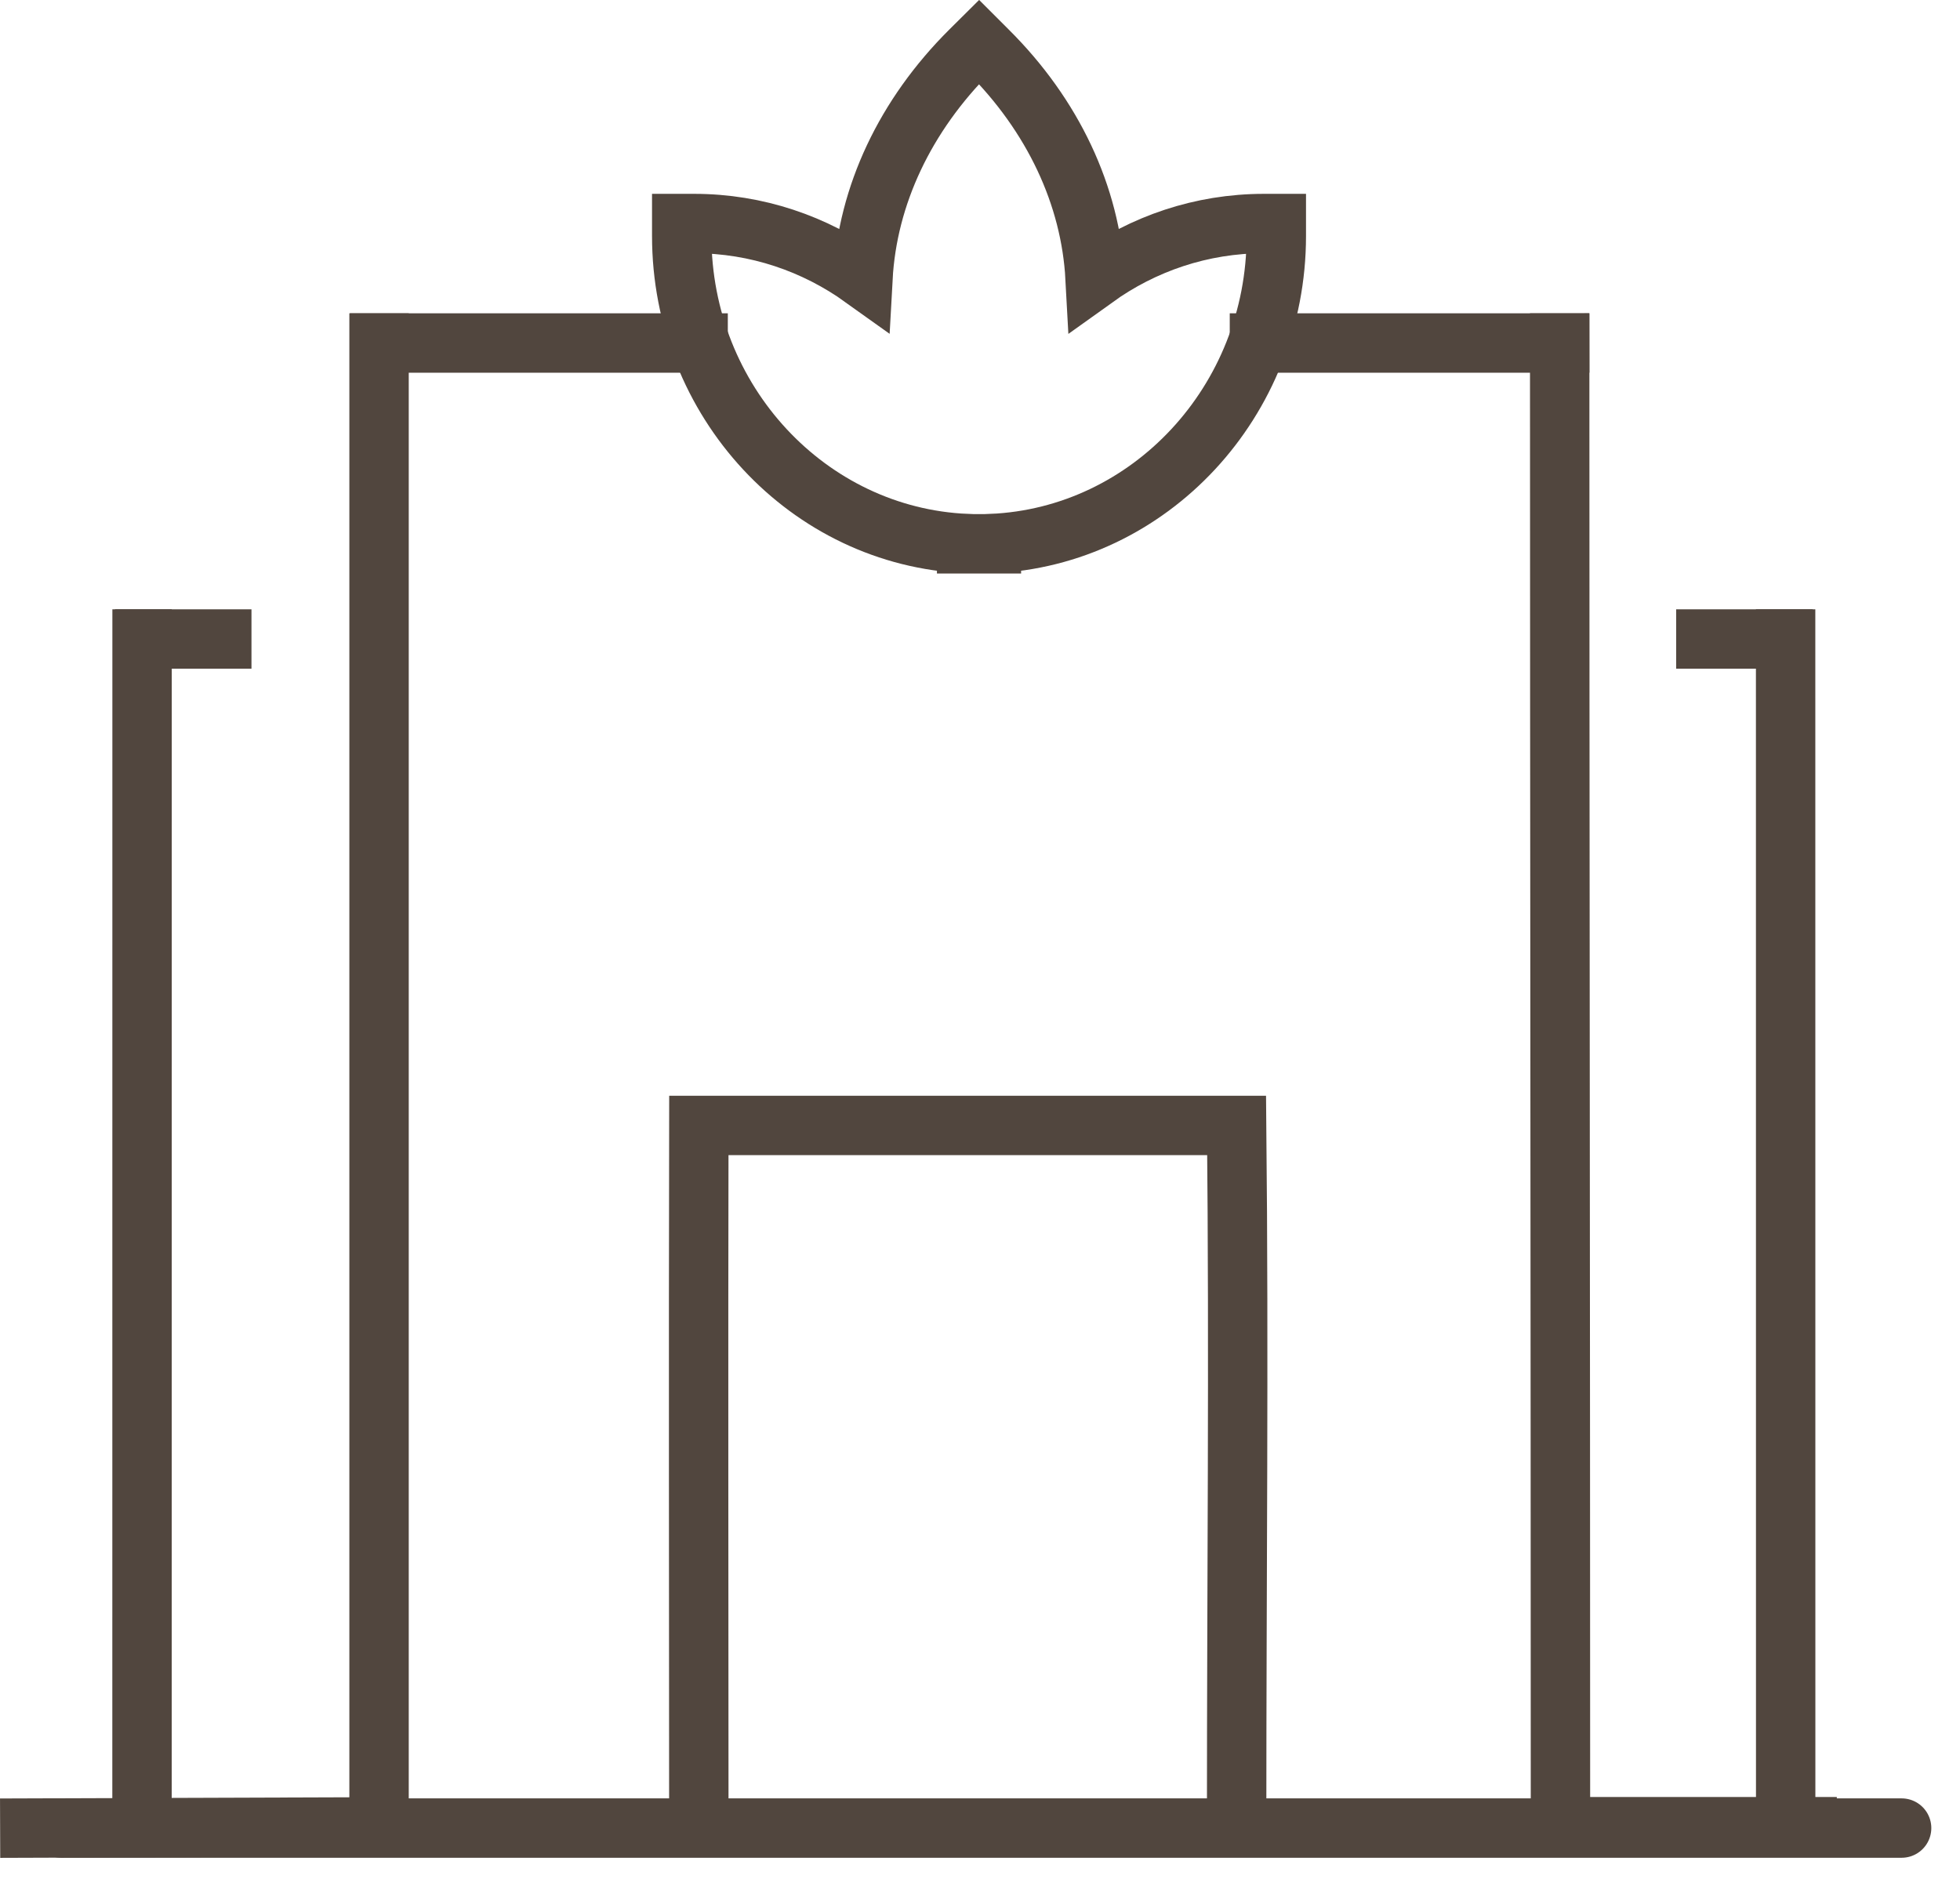
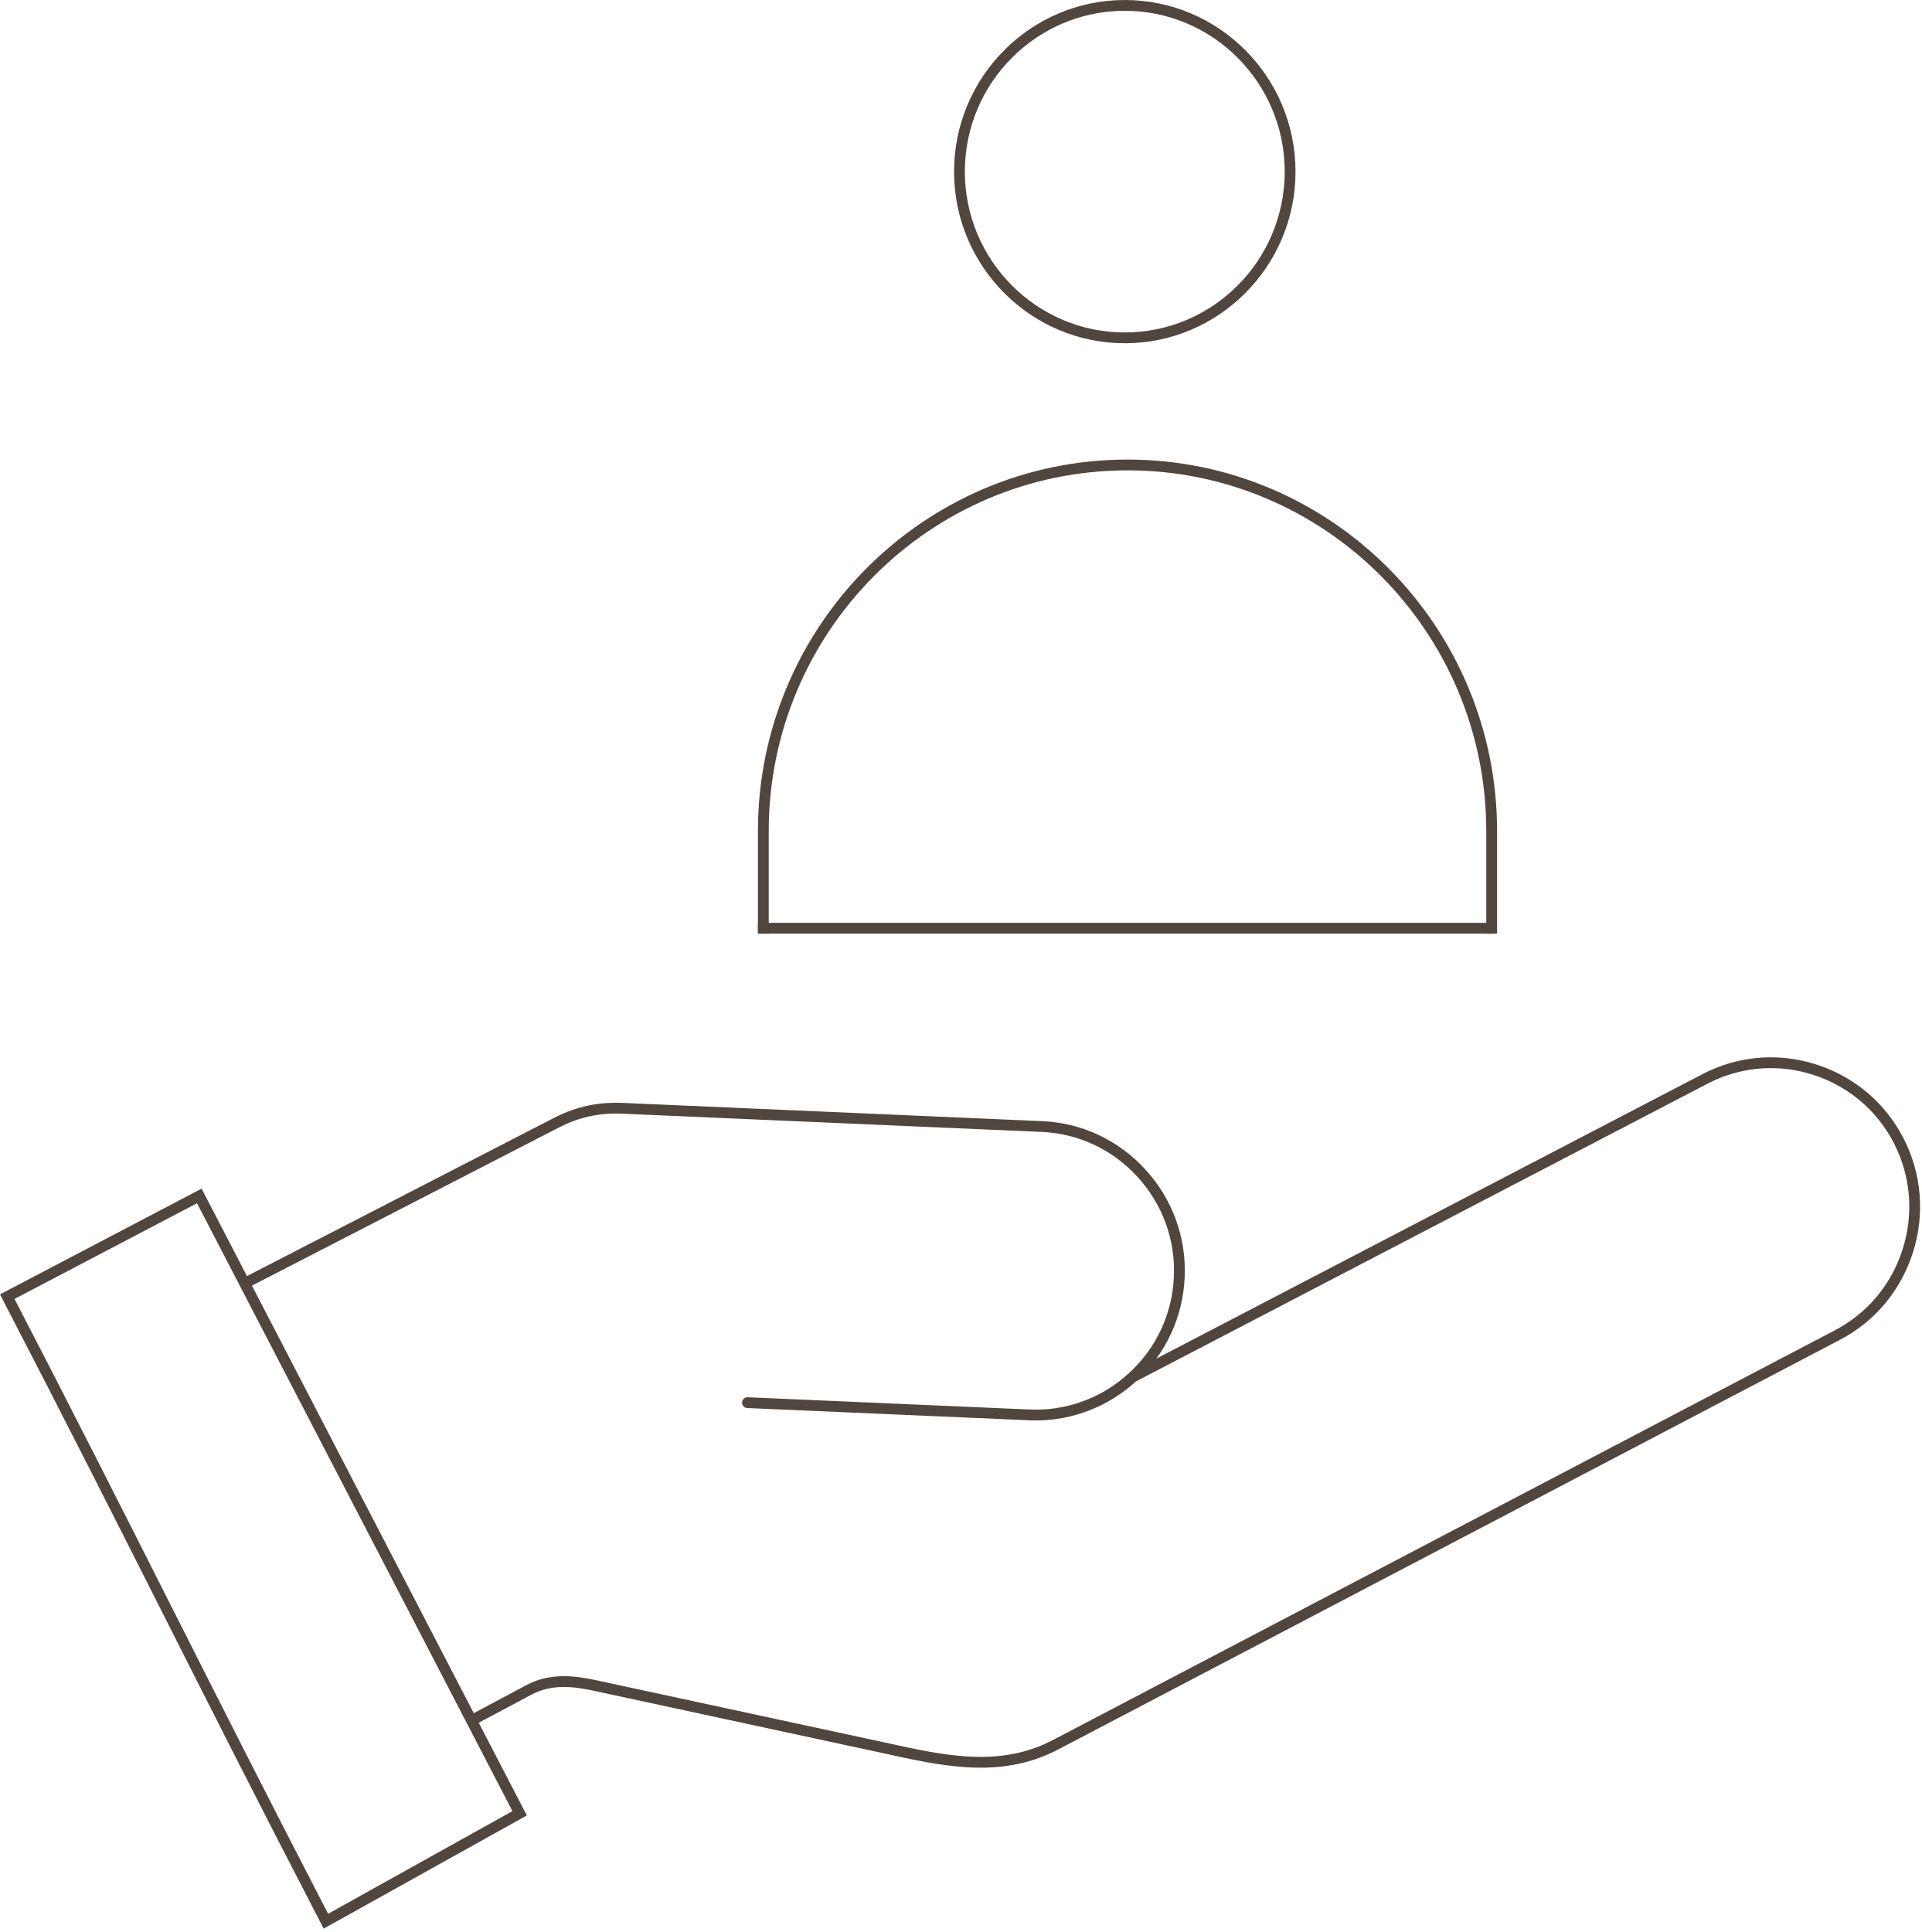
- <svg xmlns="http://www.w3.org/2000/svg" width="33" height="32" viewBox="0 0 33 32" fill="none">
-   <path d="M2.392 10.76C2.392 17.168 2.391 23.926 2.391 30.335C2.391 30.474 2.391 30.758 2.391 30.758" stroke="#51463E" stroke-linecap="square" />
-   <path d="M30.064 10.76C30.064 17.168 30.065 23.926 30.065 30.335C30.065 30.474 30.065 30.758 30.065 30.758" stroke="#51463E" stroke-linecap="square" />
-   <path d="M32.017 30.782C20.685 30.782 12.363 30.782 1.032 30.782" stroke="#51463E" stroke-linecap="round" />
-   <path d="M20.821 30.755C20.821 30.566 20.821 30.622 20.821 30.566C20.821 26.606 20.861 22.909 20.821 18.951C14.392 18.951 15.051 18.951 11.766 18.951C11.758 22.77 11.765 26.936 11.766 30.755" stroke="#51463E" stroke-linecap="round" />
-   <path d="M0.502 30.782L6.361 30.762C6.368 30.604 6.382 30.446 6.382 30.288C6.382 22.567 6.382 14.847 6.382 7.126C6.382 7.008 6.382 5.776 6.382 5.776" stroke="#51463E" stroke-linecap="square" />
-   <path d="M6.392 5.776C6.444 5.776 8.716 5.776 11.754 5.776" stroke="#51463E" stroke-linecap="square" />
-   <path d="M21.205 5.776C23.757 5.776 25.74 5.777 26.26 5.776" stroke="#51463E" stroke-linecap="square" />
-   <path d="M30.426 30.759H26.273V30.259C26.273 22.504 26.26 13.531 26.26 5.776" stroke="#51463E" stroke-linecap="square" />
-   <path d="M2.436 10.76C2.869 10.76 3.301 10.76 3.734 10.76" stroke="#51463E" stroke-linecap="square" />
-   <path d="M30.02 10.76C29.587 10.76 29.154 10.76 28.721 10.76" stroke="#51463E" stroke-linecap="square" />
-   <path d="M18.438 4.684C19.246 4.104 20.226 3.764 21.281 3.764H21.489V3.972C21.489 6.759 19.356 9.039 16.692 9.153V9.157H16.275V9.153C13.611 9.039 11.478 6.759 11.478 3.972V3.764H11.687C12.742 3.764 13.721 4.105 14.529 4.684C14.605 3.293 15.239 1.943 16.336 0.852L16.484 0.705L16.631 0.852C17.729 1.943 18.363 3.293 18.438 4.684Z" stroke="#51463E" />
+ <svg xmlns="http://www.w3.org/2000/svg" width="356" height="358" viewBox="0 0 356 358" fill="none">
+   <path d="M36.931 221.608L96.287 336L60.387 356C37.365 311.58 24.367 284.688 1.346 240.268L36.931 221.608Z" stroke="#51463E" stroke-width="2" />
+   <path d="M209.898 255.155L315.9 199.939C319.666 197.965 323.889 196.923 328.105 196.923C330.828 196.923 333.537 197.344 336.17 198.179C342.961 200.328 348.511 204.987 351.781 211.297C355.051 217.608 355.675 224.845 353.538 231.68C351.401 238.508 346.764 244.08 340.488 247.374L195.607 323.294C191.43 325.482 186.893 326.551 181.737 326.551C177.907 326.551 173.619 325.994 167.82 324.744L110.312 312.337C108.709 311.994 106.59 311.593 104.465 311.593L104.453 311.599C102.091 311.599 100 312.091 98.069 313.1L87.776 318.586M46.179 237.366L102.831 208.178C106.519 206.243 110.125 205.343 114.181 205.343C114.573 205.343 114.979 205.349 115.391 205.369L193.096 208.747C200.17 209.058 206.718 212.139 211.52 217.414C216.342 222.689 218.826 229.511 218.517 236.624C218.208 243.744 215.151 250.32 209.898 255.155C204.961 259.705 198.582 262.208 191.939 262.208C191.559 262.208 191.172 262.203 190.792 262.183L138.511 259.911" stroke="#51463E" stroke-width="2" stroke-linecap="round" />
+   <path d="M276.4 173V154.004C276.4 116.588 246.134 86.156 208.923 86.156C171.711 86.156 141.442 116.594 141.442 154.004V173" stroke="#51463E" stroke-width="2" />
+   <path d="M276.699 172C236.29 172 180.856 172 140.447 172" stroke="#51463E" stroke-width="2" />
+   <path d="M177.783 31.802C177.783 14.819 191.528 1 208.419 1C225.309 1 239.051 14.819 239.051 31.802C239.051 48.785 225.309 62.604 208.419 62.604C191.528 62.604 177.783 48.785 177.783 31.802Z" stroke="#51463E" stroke-width="2" />
</svg>
